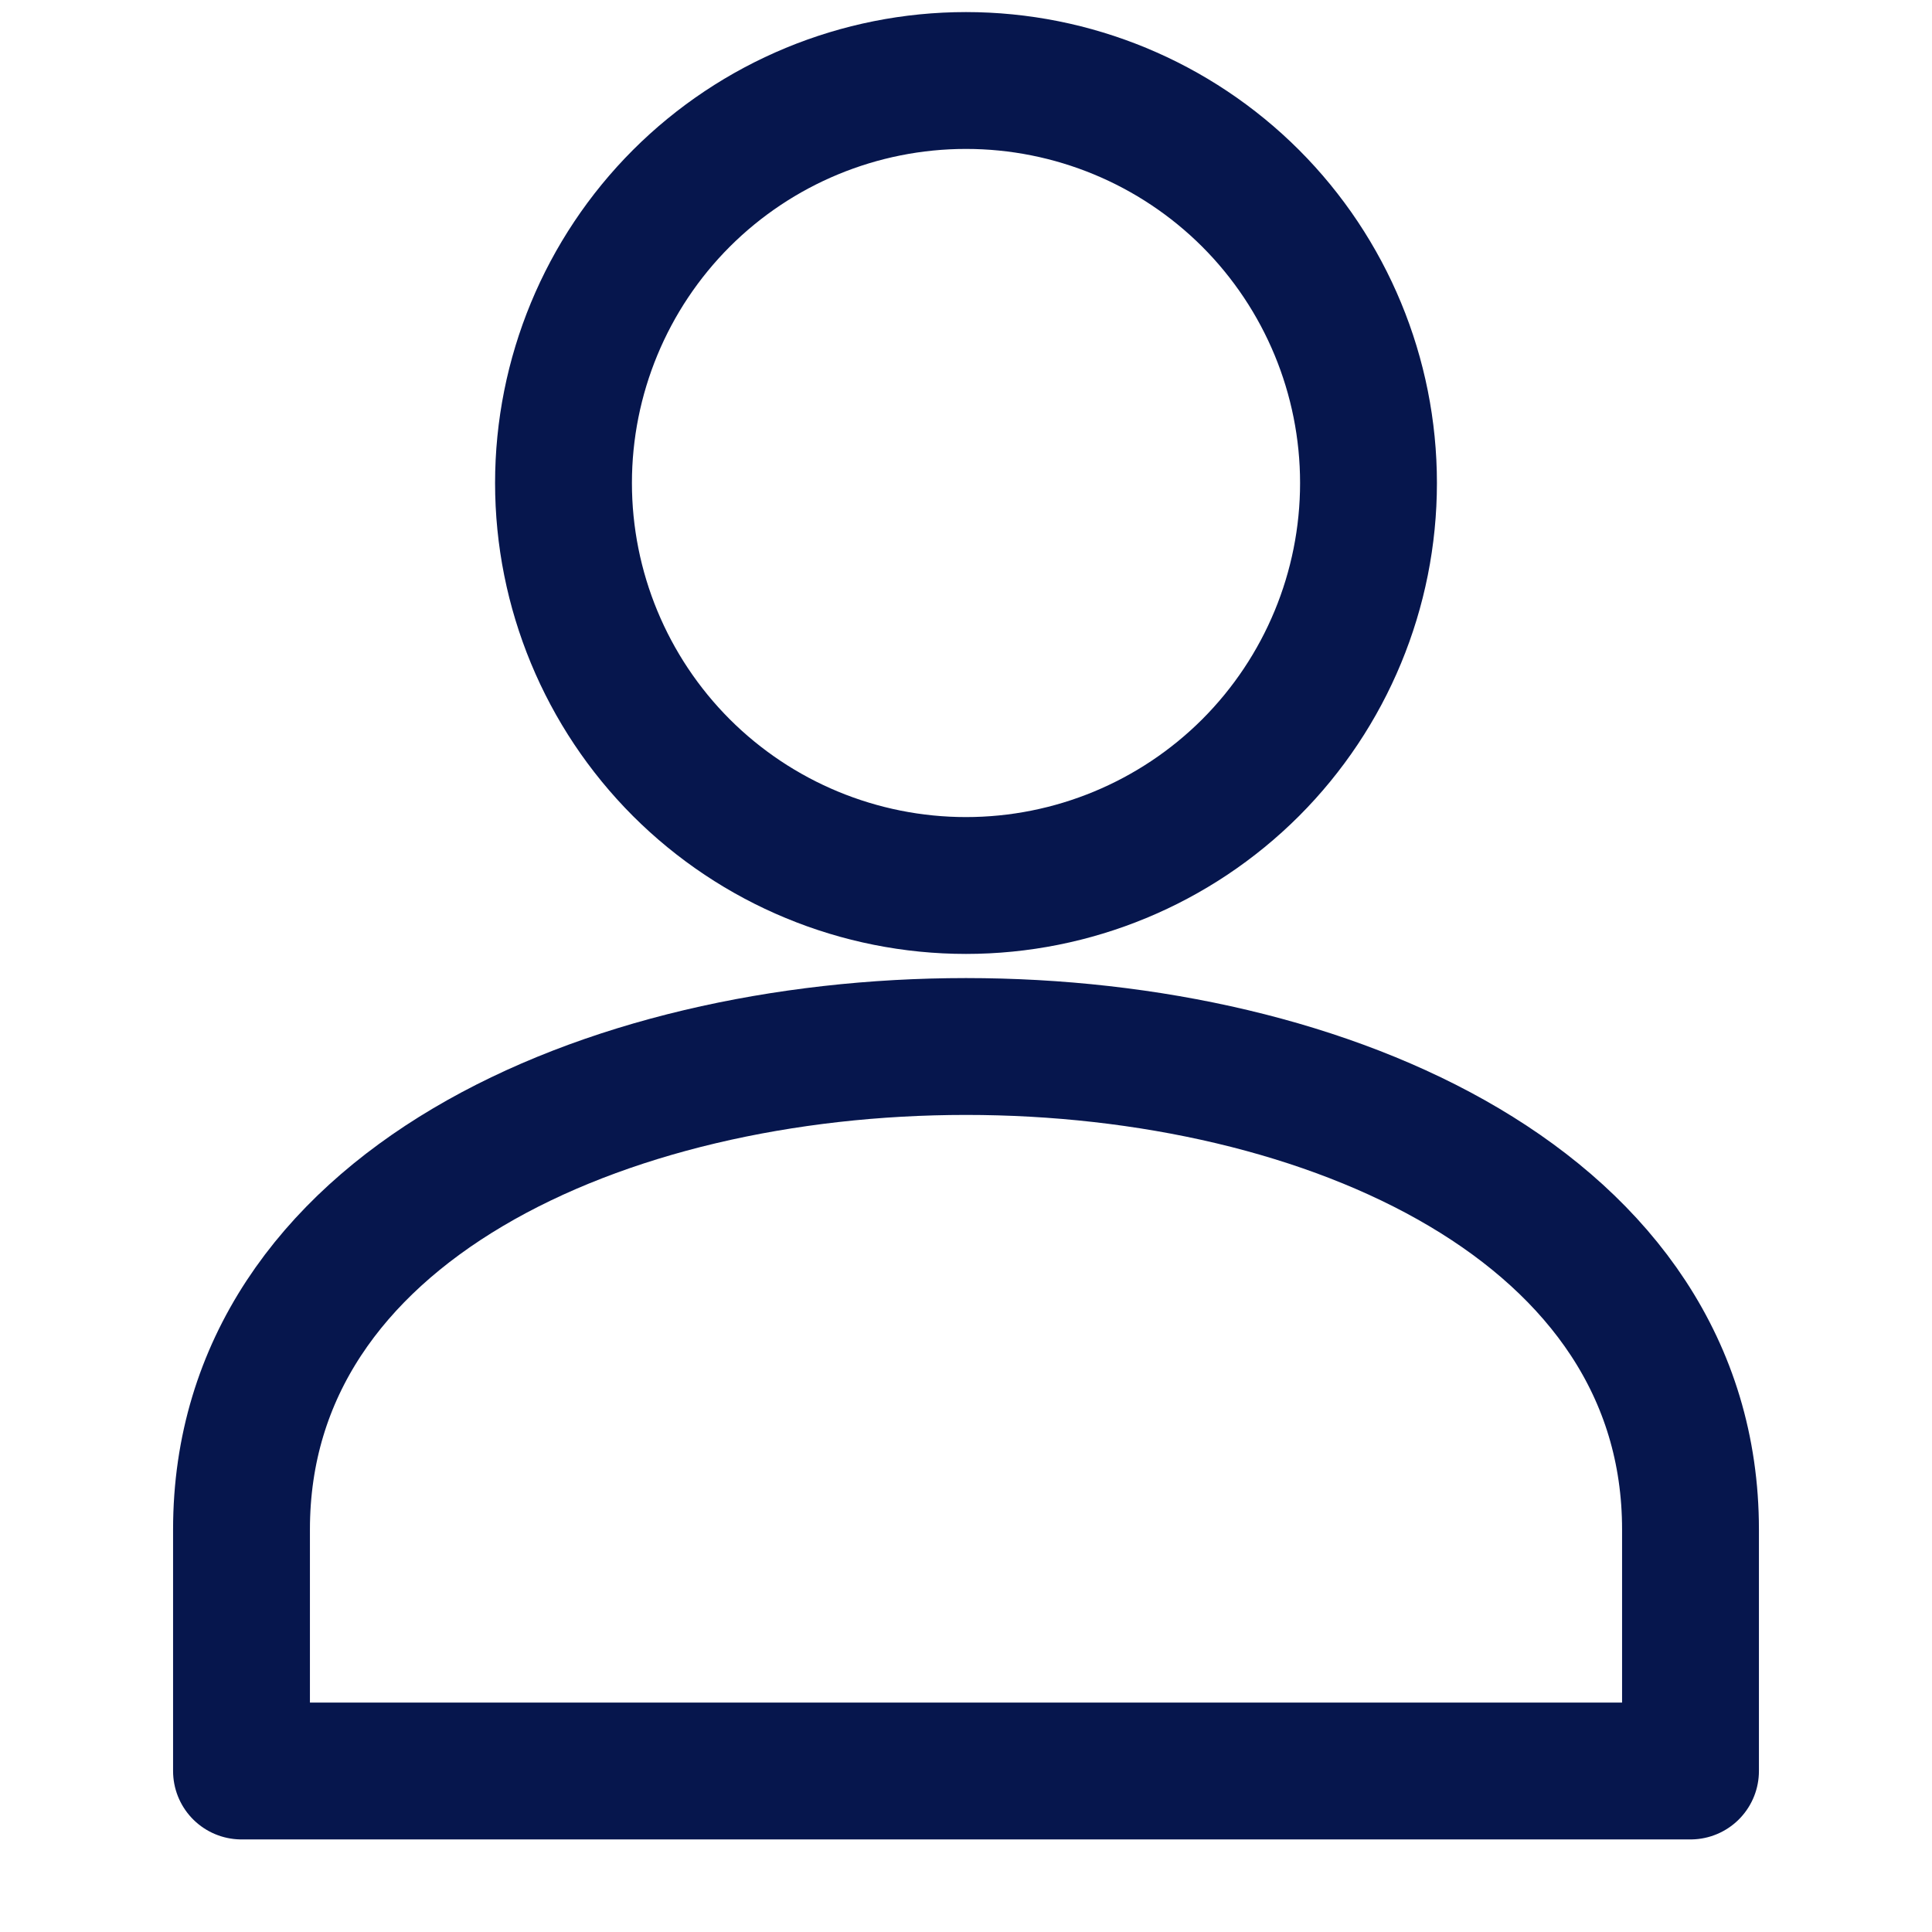
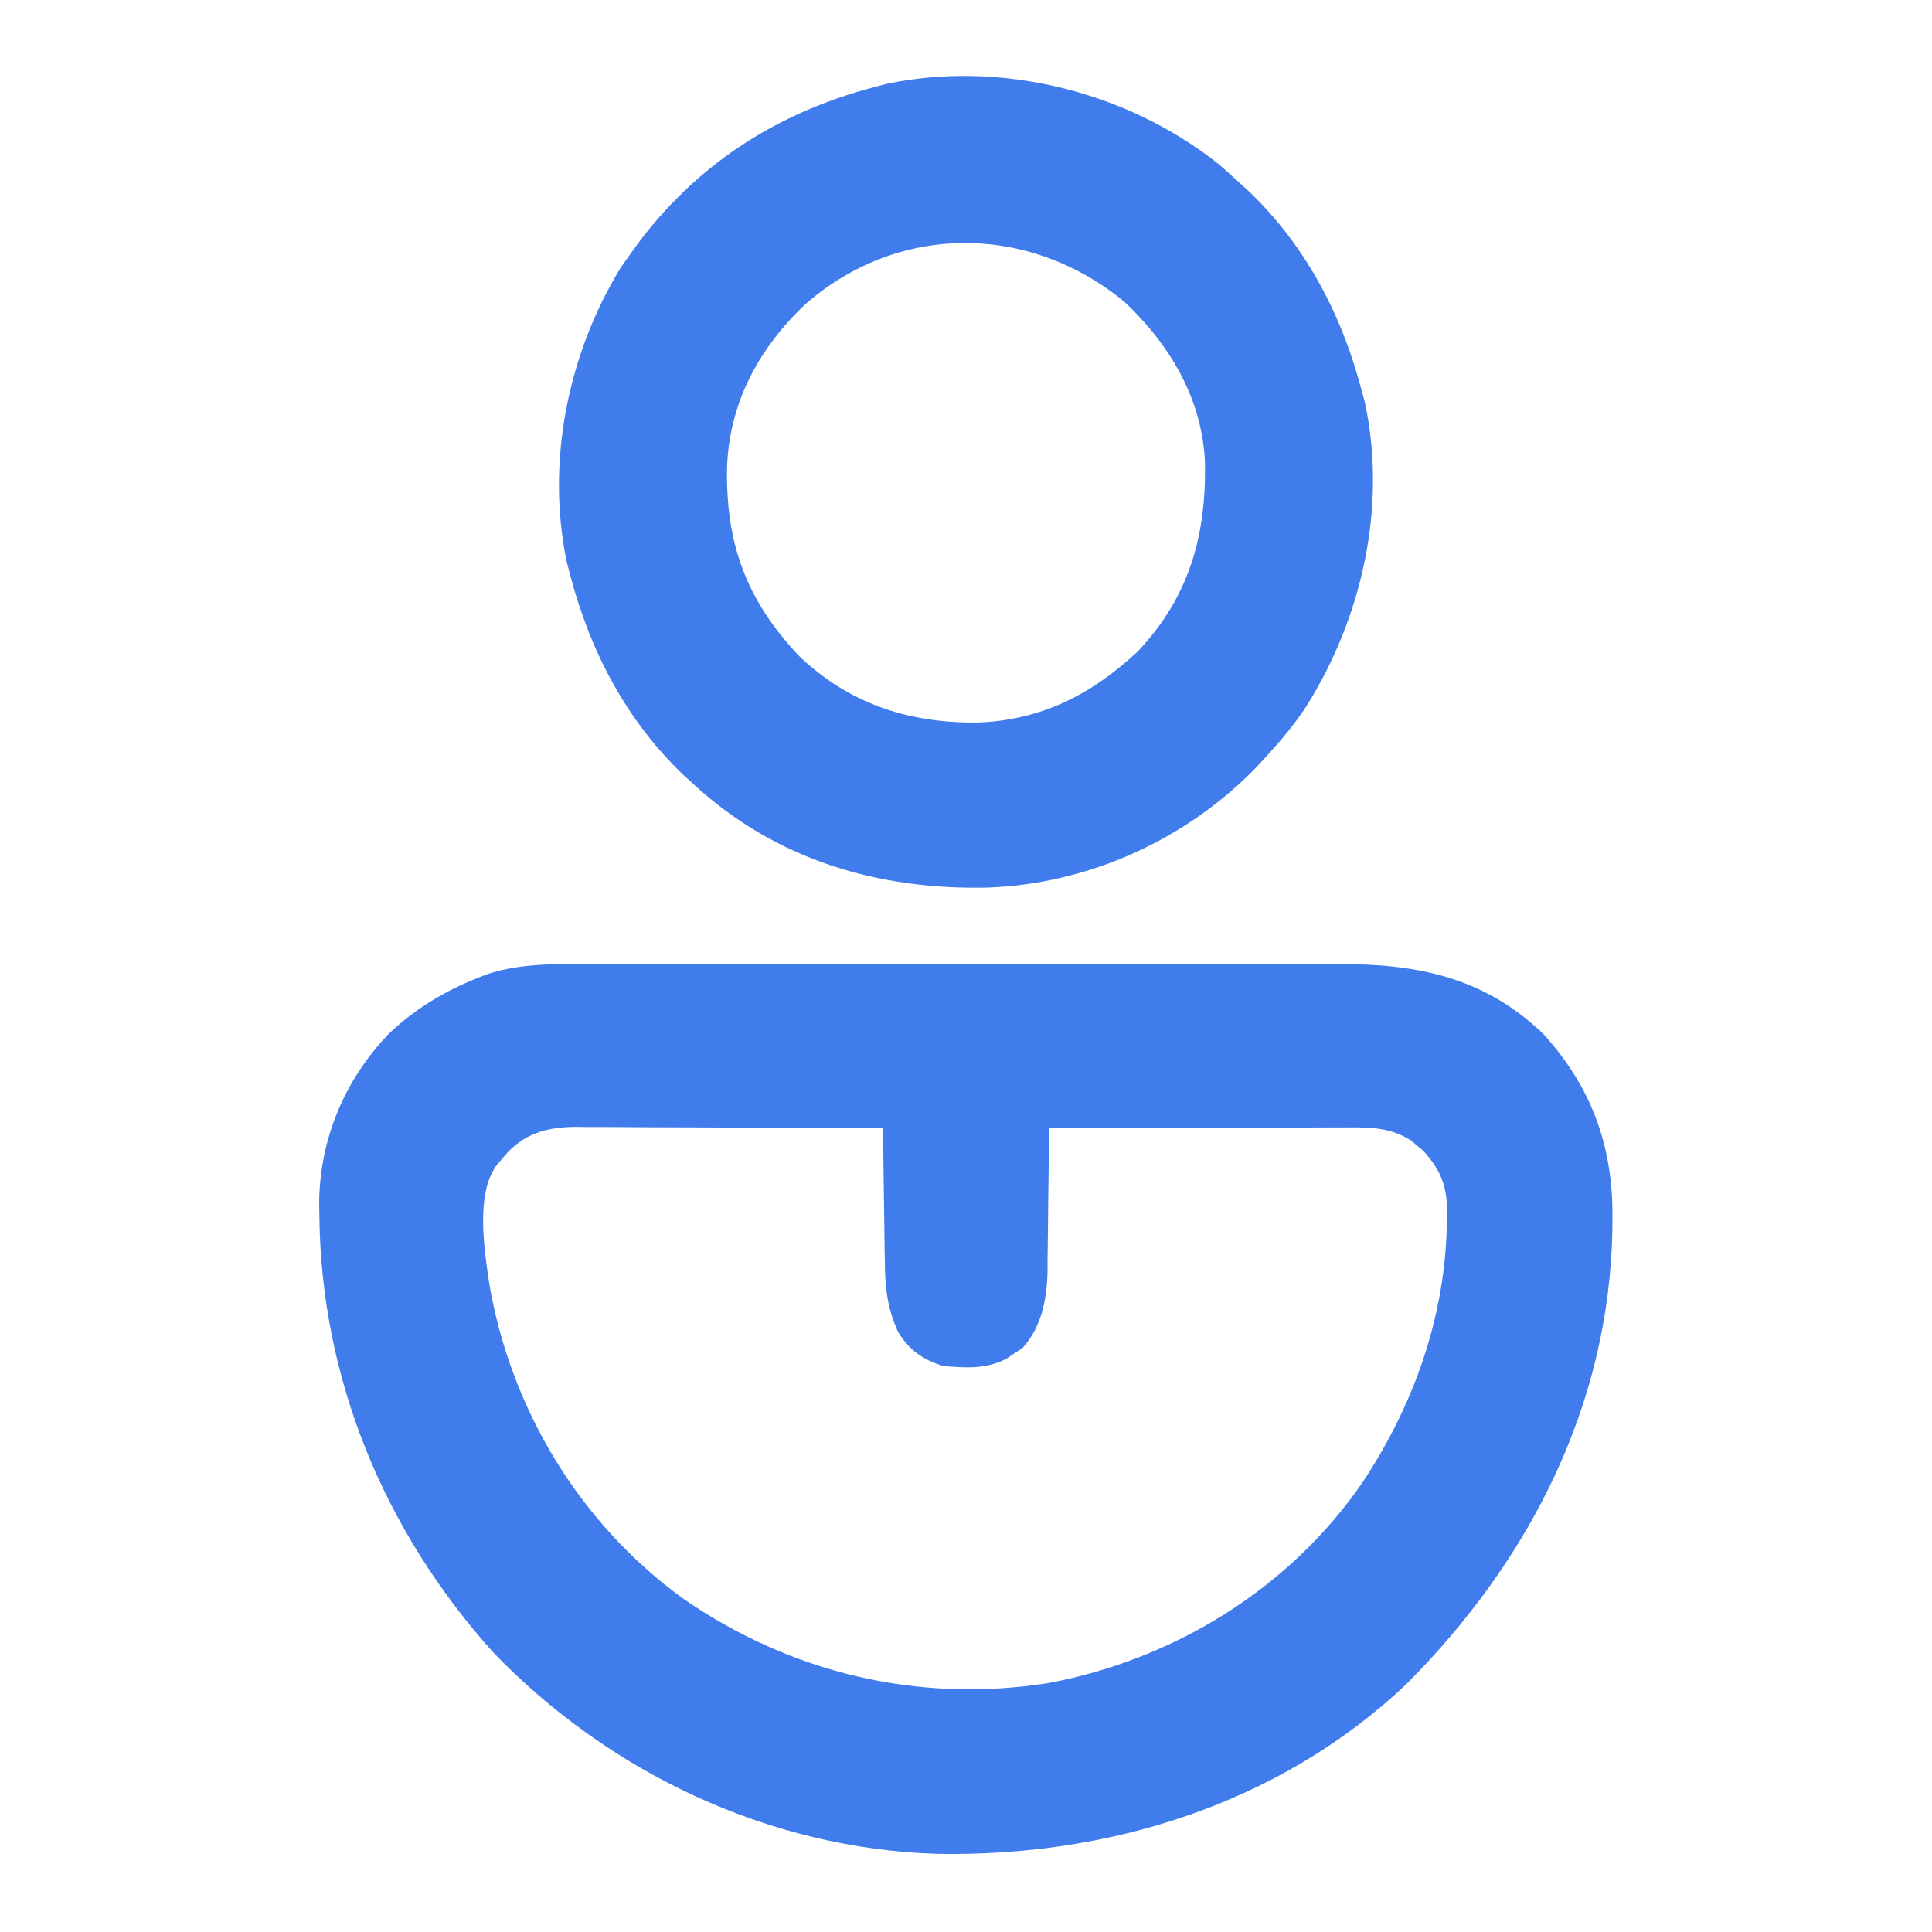
- <svg xmlns="http://www.w3.org/2000/svg" preserveAspectRatio="none" overflow="visible" style="display: block;" width="24" height="24" viewBox="0 0 24 24" fill="none">
+ <svg xmlns="http://www.w3.org/2000/svg" version="1.1" width="512" height="512">
  <g id="Icon/user">
    <g id="Vector">
-       <path d="M15.536 9.536C16.473 8.598 17 7.326 17 6C17 4.674 16.473 3.402 15.536 2.464C14.598 1.527 13.326 1 12 1C10.674 1 9.402 1.527 8.464 2.464C7.527 3.402 7 4.674 7 6C7 7.326 7.527 8.598 8.464 9.536C9.402 10.473 10.674 11 12 11C13.326 11 14.598 10.473 15.536 9.536Z" stroke="#06164D" stroke-width="1.7" stroke-linecap="round" stroke-linejoin="round" />
-       <path d="M3 19V22H21V19C21 11 3 11 3 19Z" stroke="#06164D" stroke-width="1.7" stroke-linecap="round" stroke-linejoin="round" />
+       <path d="M160.69,255.6c2.3-.01,4.61-.02,6.91-.02c6.24-.02,12.47-.02,18.71-.02c5.22,.01,10.43,0,15.65,0c13.01-.02,26.03-.02,39.04,0c11.27,.01,22.55-.01,33.82-.03c11.61-.03,23.21-.03,34.82-.03c6.5,0,13.01,0,19.51-.01c6.12-.02,12.24-.02,18.36,0c2.23,.01,4.47,0,6.71-.01c21.13-.09,38.92,3.31,54.78,18.52c12.63,13.94,18.42,29.48,18.31,48.31c0,1.05-.01,2.09-.01,3.16c-.72,46.88-22.04,88.22-54.67,120.91c-33.69,31.81-78.82,45.75-124.39,44.9c-44.48-1.4-86.85-21.47-117.61-53.46c-28.89-32.22-45.6-72.49-46-115.88c-.02-1.01-.03-2.02-.05-3.06c.11-16.92,6.71-32.66,18.42-44.88c6.93-6.64,15.08-11.51,24-15c.65-.26,1.31-.52,1.98-.79c10.23-3.41,21.06-2.64,31.71-2.61Zm-27.13,50.9c-.33,.39-.33,.39-1.99,2.34c-5.59,7.69-3.2,22.43-1.92,31.33c5.71,33.28,23.92,63.51,51.36,83.46C209.66,443.44,243.53,451.49,278,446c33.25-6.31,63.57-24.91,82.94-52.94c13.78-20.71,22.1-44.15,22.5-69.12c.02-.88,.04-1.76,.07-2.67c-.03-6.86-1.59-10.99-6.22-16.2c-.28-.22-.28-.22-1.66-1.38c-.55-.47-1.09-.94-1.65-1.43c-5.34-3.4-10.64-3.54-16.74-3.49c-.43,0-.43,0-2.6,0c-2.83,0-5.65,.02-8.48,.03c-1.96,.01-3.92,.01-5.89,.01c-5.16,.01-10.32,.03-15.48,.05c-5.26,.02-10.53,.03-15.8,.04c-10.33,.02-20.66,.06-30.99,.1c0,.55-.01,1.11-.01,1.68c-.04,5.81-.11,11.62-.2,17.42c-.03,2.17-.05,4.33-.06,6.49c-.02,3.13-.07,6.25-.12,9.37c0,.96,0,1.91,0,2.89c-.16,7.42-1.54,14.75-6.65,20.4c-.66,.44-1.33,.87-2.02,1.31c-.34,.23-.34,.23-2.04,1.38c-5.27,2.94-11.04,2.59-16.9,2.06c-5.33-1.58-9.07-4.22-12-9c-2.9-6.43-3.47-11.84-3.51-18.84c-.02-1.01-.04-2.02-.06-3.06c-.05-3.2-.08-6.4-.12-9.6c-.03-2.18-.07-4.36-.1-6.54c-.09-5.32-.15-10.64-.21-15.96c-11.34-.07-22.67-.12-34.01-.16c-5.26-.01-10.52-.03-15.79-.07c-5.08-.03-10.17-.05-15.25-.05c-1.93-.01-3.87-.02-5.81-.04c-2.72-.02-5.43-.02-8.15-.02c-.8-.01-1.59-.02-2.41-.03c-7.63,.04-13.97,1.77-19.02,7.87Z" fill="#407CEB" />
+       <path d="M322.81,43.38c1.75,1.51,3.48,3.05,5.19,4.62c.92,.84,1.85,1.69,2.8,2.55C346.18,65.23,355.69,83.6,361,104c.12,.47,.12,.47,.75,2.83c5.83,27.51-.81,56.88-15.59,80.4c-3.02,4.59-6.45,8.72-10.16,12.77c-.84,.92-1.69,1.85-2.55,2.8c-18.65,19.54-44.8,31.48-71.81,32.42c-28.99,.64-55.99-7.37-77.64-27.22c-.92-.84-1.85-1.69-2.8-2.55C165.82,190.77,156.31,172.4,151,152c-.25-.93-.49-1.87-.75-2.83c-5.61-26.5,.19-55.33,14.25-78.23c1.14-1.67,2.31-3.31,3.5-4.94c.6-.82,1.21-1.65,1.83-2.5C185.82,42.67,206.82,29.56,232,23c.93-.25,1.87-.49,2.83-.75c30.31-6.42,63.85,1.99,87.98,21.13ZM213,81c-12.28,11.88-19.9,26.23-20.34,43.45c-.22,19.91,5.16,34.5,18.96,49.26c13.29,12.75,28.9,17.84,46.97,17.78c16.99-.47,30.64-7.32,42.99-18.92c13.55-14.39,18.05-30.47,17.76-49.79C318.67,105.87,310.17,91.47,298,80c-25.45-20.96-60.32-20.95-85,1Z" fill="#407CEB" />
    </g>
  </g>
</svg>
